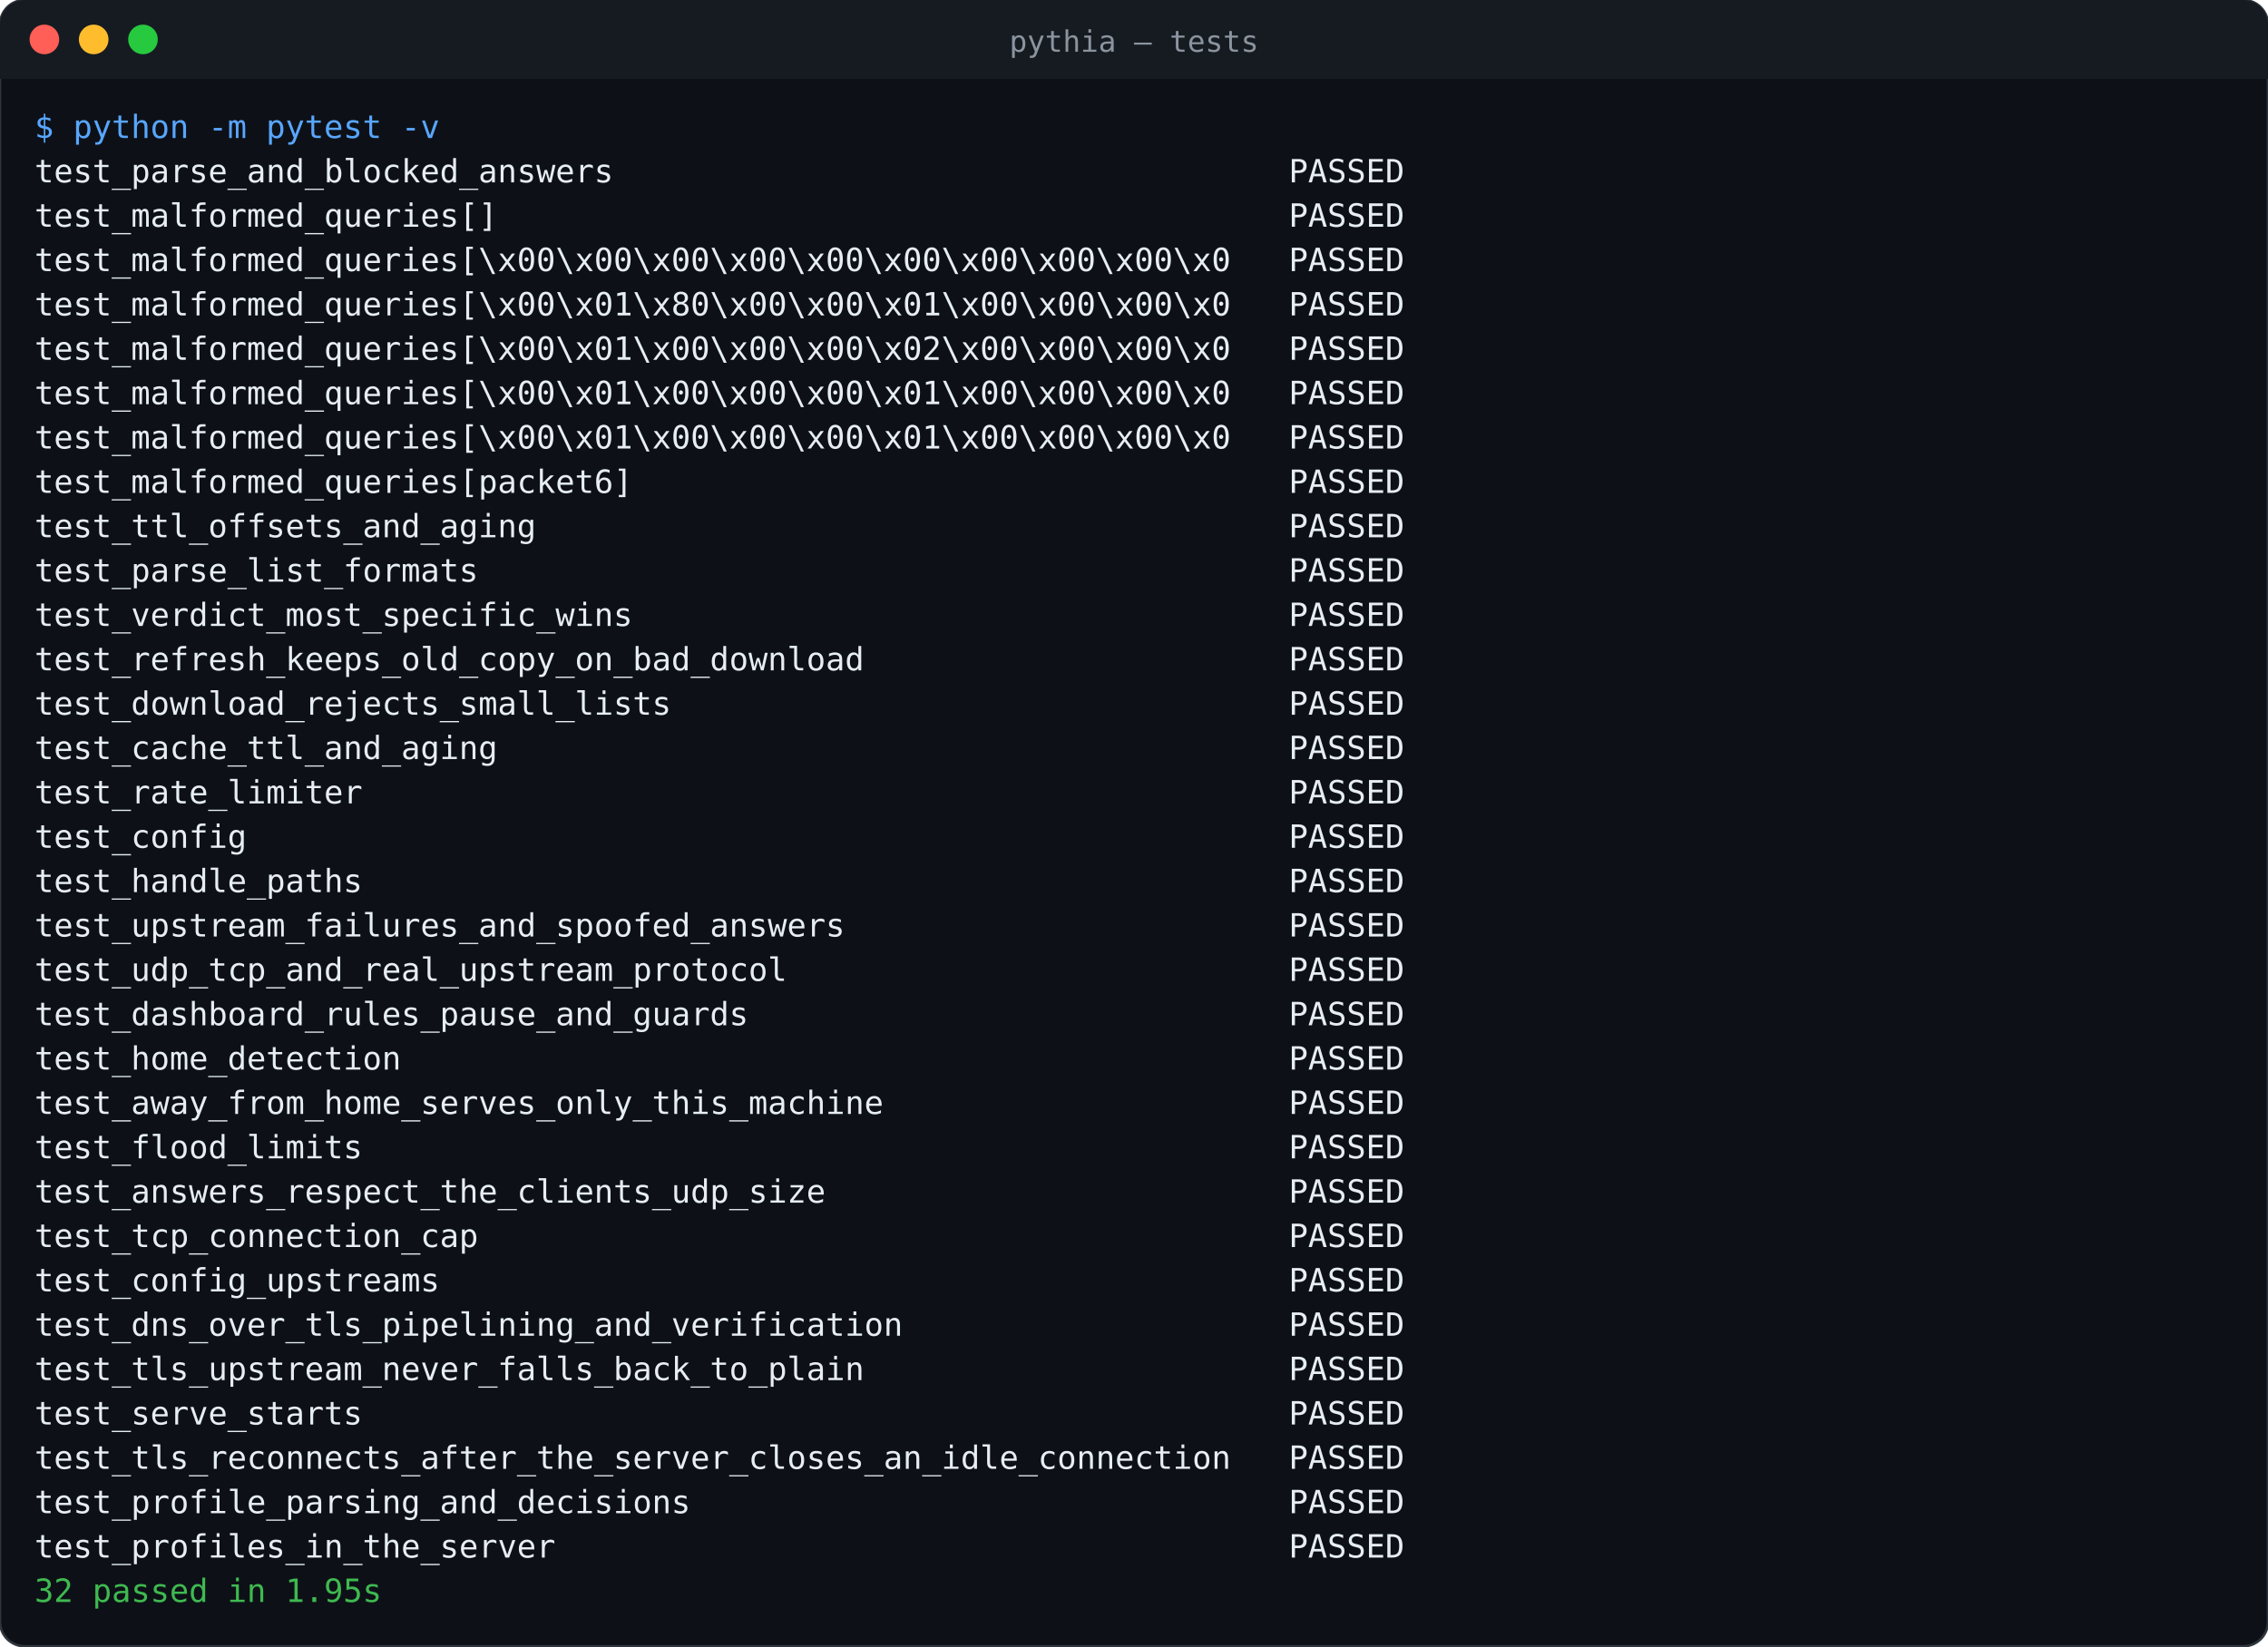
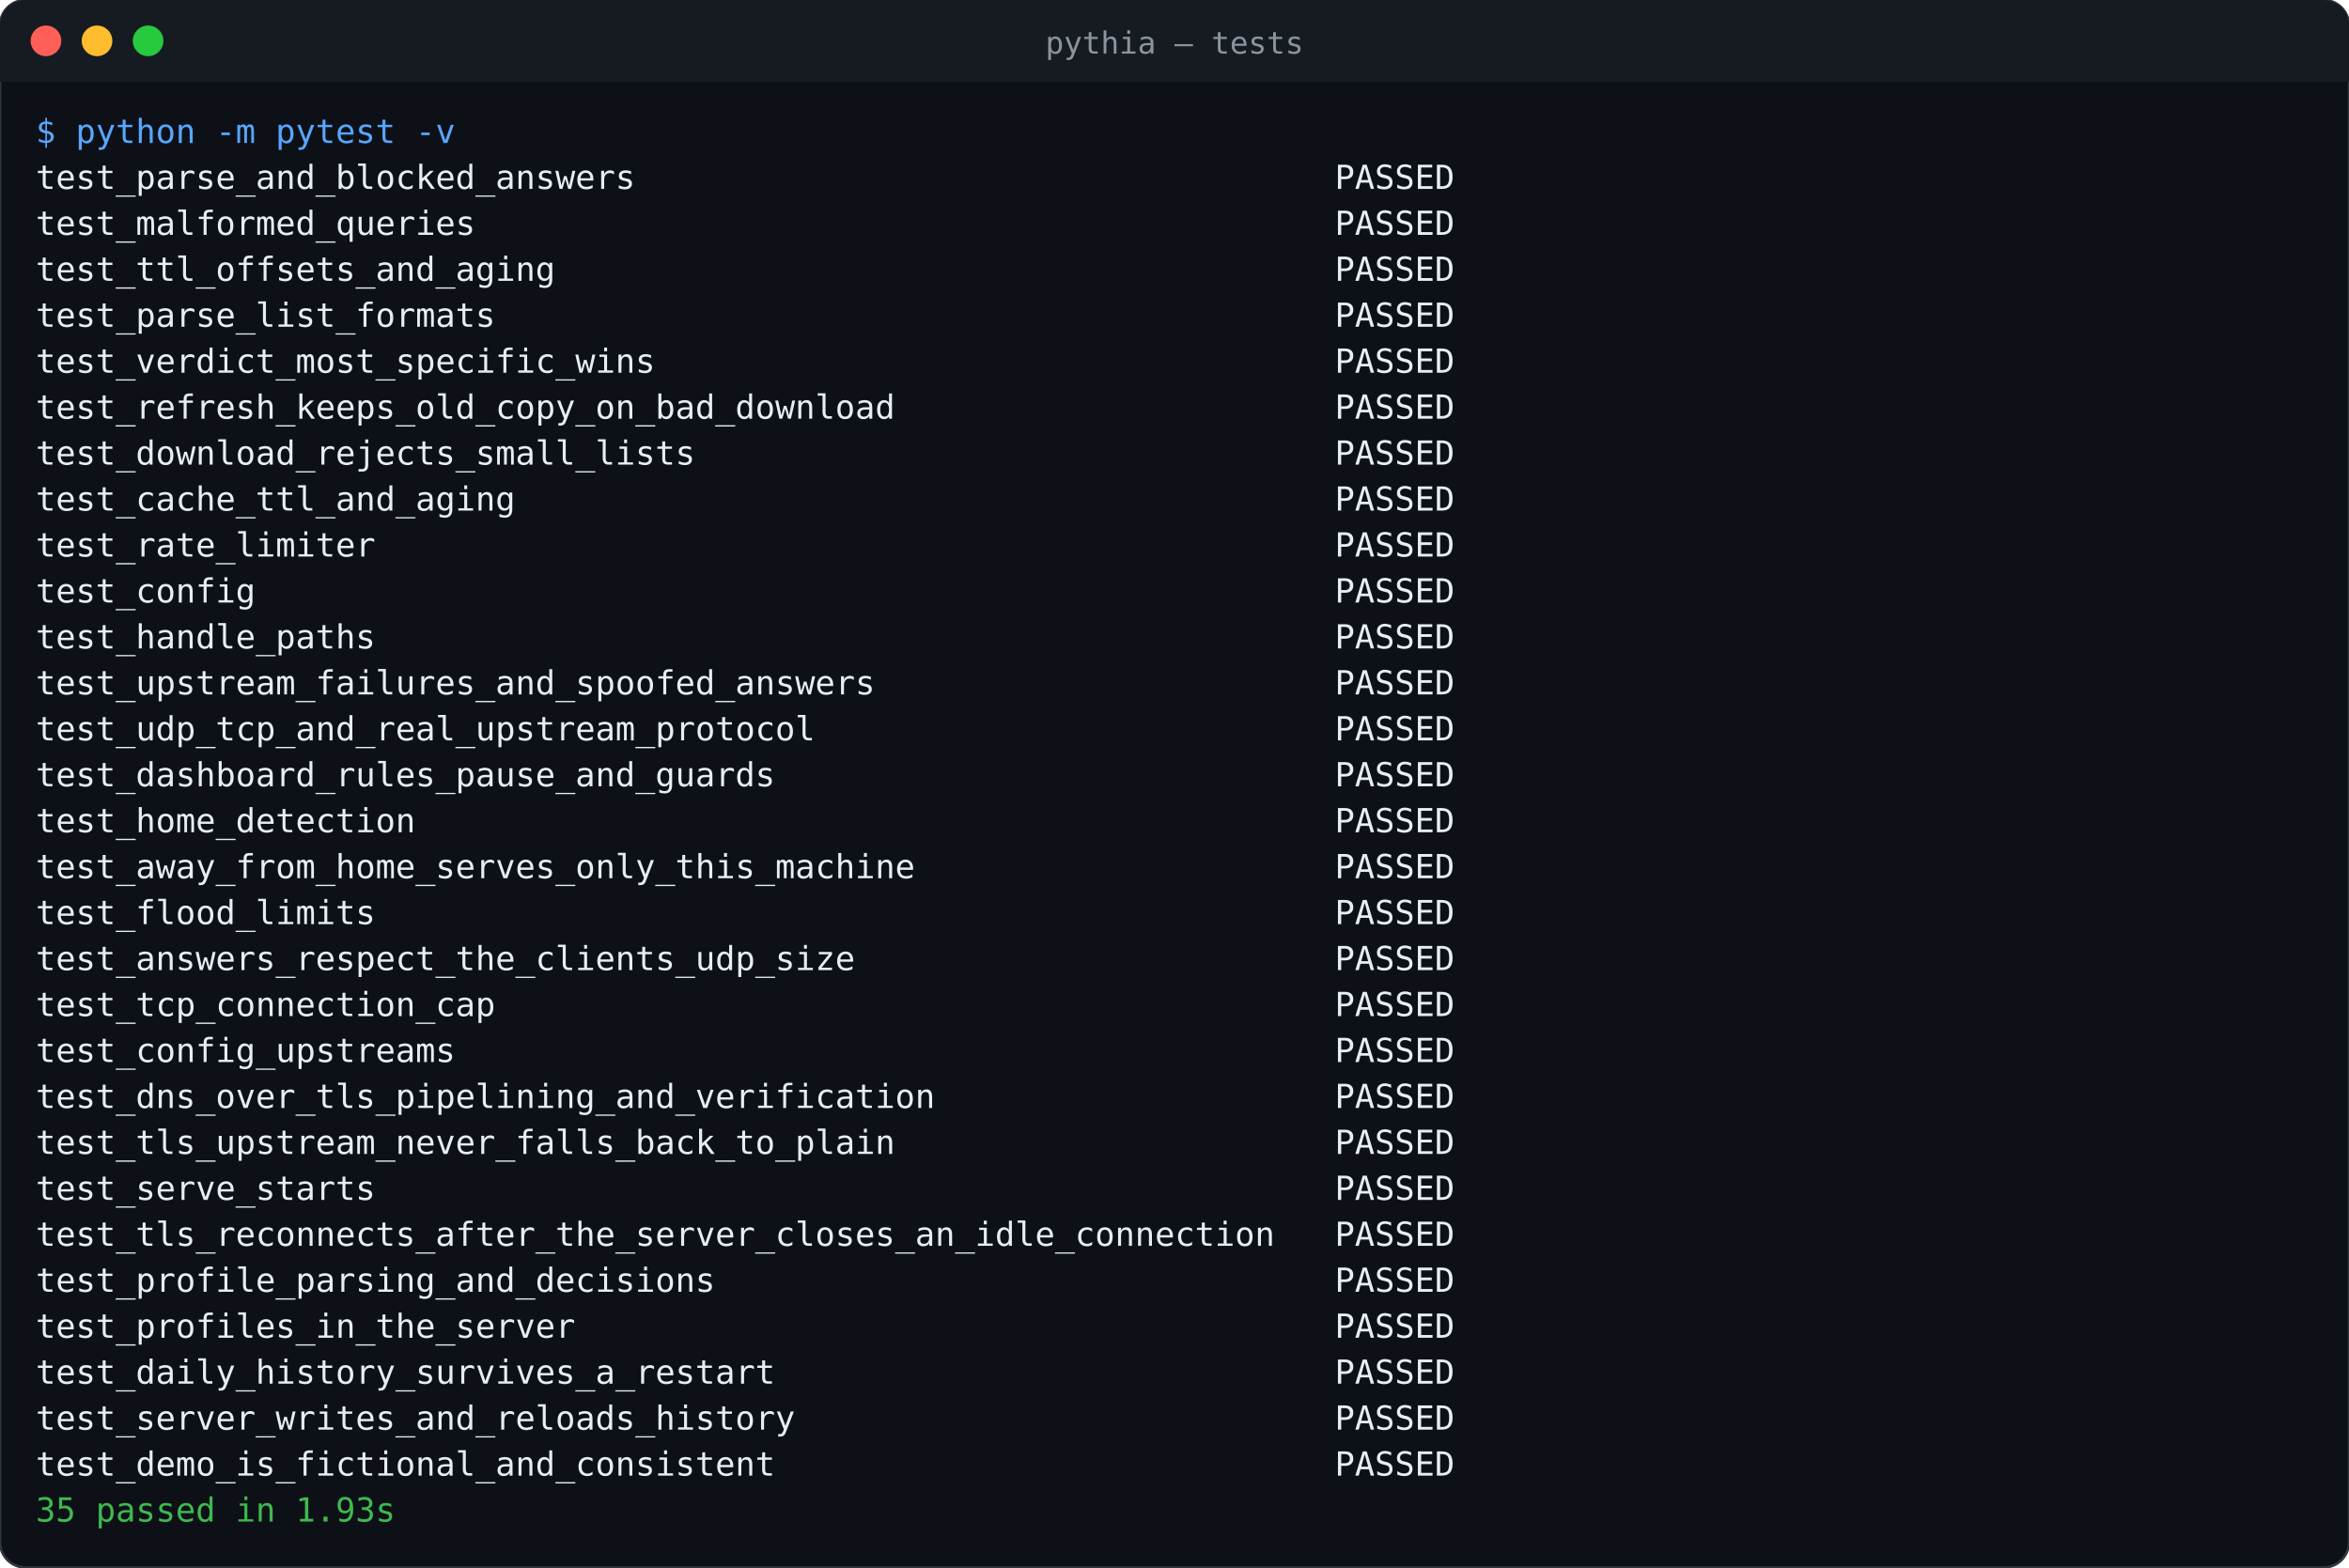
- <svg xmlns="http://www.w3.org/2000/svg" width="920" height="668" viewBox="0 0 920 668">
+ <svg xmlns="http://www.w3.org/2000/svg" width="920" height="614" viewBox="0 0 920 614">
  <rect width="100%" height="100%" rx="10" fill="#0d1117" stroke="#30363d" />
  <rect width="100%" height="32" rx="10" fill="#161b22" />
  <rect y="22" width="100%" height="10" fill="#161b22" />
  <circle cx="18" cy="16" r="6" fill="#ff5f56" />
  <circle cx="38" cy="16" r="6" fill="#ffbd2e" />
  <circle cx="58" cy="16" r="6" fill="#27c93f" />
  <text x="460" y="21" fill="#8b949e" font-family="ui-monospace,SFMono-Regular,Menlo,Consolas,monospace" font-size="12" text-anchor="middle">pythia — tests</text>
  <g font-family="ui-monospace,SFMono-Regular,Menlo,Consolas,monospace" font-size="13">
    <text x="14" y="56" fill="#58a6ff">$ python -m pytest -v</text>
    <text x="14" y="74" fill="#e6edf3">test_parse_and_blocked_answers                                   PASSED</text>
-     <text x="14" y="92" fill="#e6edf3">test_malformed_queries[]                                         PASSED</text>
-     <text x="14" y="110" fill="#e6edf3">test_malformed_queries[\x00\x00\x00\x00\x00\x00\x00\x00\x00\x0   PASSED</text>
-     <text x="14" y="128" fill="#e6edf3">test_malformed_queries[\x00\x01\x80\x00\x00\x01\x00\x00\x00\x0   PASSED</text>
-     <text x="14" y="146" fill="#e6edf3">test_malformed_queries[\x00\x01\x00\x00\x00\x02\x00\x00\x00\x0   PASSED</text>
-     <text x="14" y="164" fill="#e6edf3">test_malformed_queries[\x00\x01\x00\x00\x00\x01\x00\x00\x00\x0   PASSED</text>
-     <text x="14" y="182" fill="#e6edf3">test_malformed_queries[\x00\x01\x00\x00\x00\x01\x00\x00\x00\x0   PASSED</text>
-     <text x="14" y="200" fill="#e6edf3">test_malformed_queries[packet6]                                  PASSED</text>
-     <text x="14" y="218" fill="#e6edf3">test_ttl_offsets_and_aging                                       PASSED</text>
-     <text x="14" y="236" fill="#e6edf3">test_parse_list_formats                                          PASSED</text>
-     <text x="14" y="254" fill="#e6edf3">test_verdict_most_specific_wins                                  PASSED</text>
-     <text x="14" y="272" fill="#e6edf3">test_refresh_keeps_old_copy_on_bad_download                      PASSED</text>
-     <text x="14" y="290" fill="#e6edf3">test_download_rejects_small_lists                                PASSED</text>
-     <text x="14" y="308" fill="#e6edf3">test_cache_ttl_and_aging                                         PASSED</text>
-     <text x="14" y="326" fill="#e6edf3">test_rate_limiter                                                PASSED</text>
-     <text x="14" y="344" fill="#e6edf3">test_config                                                      PASSED</text>
-     <text x="14" y="362" fill="#e6edf3">test_handle_paths                                                PASSED</text>
-     <text x="14" y="380" fill="#e6edf3">test_upstream_failures_and_spoofed_answers                       PASSED</text>
-     <text x="14" y="398" fill="#e6edf3">test_udp_tcp_and_real_upstream_protocol                          PASSED</text>
-     <text x="14" y="416" fill="#e6edf3">test_dashboard_rules_pause_and_guards                            PASSED</text>
-     <text x="14" y="434" fill="#e6edf3">test_home_detection                                              PASSED</text>
-     <text x="14" y="452" fill="#e6edf3">test_away_from_home_serves_only_this_machine                     PASSED</text>
-     <text x="14" y="470" fill="#e6edf3">test_flood_limits                                                PASSED</text>
-     <text x="14" y="488" fill="#e6edf3">test_answers_respect_the_clients_udp_size                        PASSED</text>
-     <text x="14" y="506" fill="#e6edf3">test_tcp_connection_cap                                          PASSED</text>
-     <text x="14" y="524" fill="#e6edf3">test_config_upstreams                                            PASSED</text>
-     <text x="14" y="542" fill="#e6edf3">test_dns_over_tls_pipelining_and_verification                    PASSED</text>
-     <text x="14" y="560" fill="#e6edf3">test_tls_upstream_never_falls_back_to_plain                      PASSED</text>
-     <text x="14" y="578" fill="#e6edf3">test_serve_starts                                                PASSED</text>
-     <text x="14" y="596" fill="#e6edf3">test_tls_reconnects_after_the_server_closes_an_idle_connection   PASSED</text>
-     <text x="14" y="614" fill="#e6edf3">test_profile_parsing_and_decisions                               PASSED</text>
-     <text x="14" y="632" fill="#e6edf3">test_profiles_in_the_server                                      PASSED</text>
-     <text x="14" y="650" fill="#3fb950">32 passed in 1.95s</text>
+     <text x="14" y="92" fill="#e6edf3">test_malformed_queries                                           PASSED</text>
+     <text x="14" y="110" fill="#e6edf3">test_ttl_offsets_and_aging                                       PASSED</text>
+     <text x="14" y="128" fill="#e6edf3">test_parse_list_formats                                          PASSED</text>
+     <text x="14" y="146" fill="#e6edf3">test_verdict_most_specific_wins                                  PASSED</text>
+     <text x="14" y="164" fill="#e6edf3">test_refresh_keeps_old_copy_on_bad_download                      PASSED</text>
+     <text x="14" y="182" fill="#e6edf3">test_download_rejects_small_lists                                PASSED</text>
+     <text x="14" y="200" fill="#e6edf3">test_cache_ttl_and_aging                                         PASSED</text>
+     <text x="14" y="218" fill="#e6edf3">test_rate_limiter                                                PASSED</text>
+     <text x="14" y="236" fill="#e6edf3">test_config                                                      PASSED</text>
+     <text x="14" y="254" fill="#e6edf3">test_handle_paths                                                PASSED</text>
+     <text x="14" y="272" fill="#e6edf3">test_upstream_failures_and_spoofed_answers                       PASSED</text>
+     <text x="14" y="290" fill="#e6edf3">test_udp_tcp_and_real_upstream_protocol                          PASSED</text>
+     <text x="14" y="308" fill="#e6edf3">test_dashboard_rules_pause_and_guards                            PASSED</text>
+     <text x="14" y="326" fill="#e6edf3">test_home_detection                                              PASSED</text>
+     <text x="14" y="344" fill="#e6edf3">test_away_from_home_serves_only_this_machine                     PASSED</text>
+     <text x="14" y="362" fill="#e6edf3">test_flood_limits                                                PASSED</text>
+     <text x="14" y="380" fill="#e6edf3">test_answers_respect_the_clients_udp_size                        PASSED</text>
+     <text x="14" y="398" fill="#e6edf3">test_tcp_connection_cap                                          PASSED</text>
+     <text x="14" y="416" fill="#e6edf3">test_config_upstreams                                            PASSED</text>
+     <text x="14" y="434" fill="#e6edf3">test_dns_over_tls_pipelining_and_verification                    PASSED</text>
+     <text x="14" y="452" fill="#e6edf3">test_tls_upstream_never_falls_back_to_plain                      PASSED</text>
+     <text x="14" y="470" fill="#e6edf3">test_serve_starts                                                PASSED</text>
+     <text x="14" y="488" fill="#e6edf3">test_tls_reconnects_after_the_server_closes_an_idle_connection   PASSED</text>
+     <text x="14" y="506" fill="#e6edf3">test_profile_parsing_and_decisions                               PASSED</text>
+     <text x="14" y="524" fill="#e6edf3">test_profiles_in_the_server                                      PASSED</text>
+     <text x="14" y="542" fill="#e6edf3">test_daily_history_survives_a_restart                            PASSED</text>
+     <text x="14" y="560" fill="#e6edf3">test_server_writes_and_reloads_history                           PASSED</text>
+     <text x="14" y="578" fill="#e6edf3">test_demo_is_fictional_and_consistent                            PASSED</text>
+     <text x="14" y="596" fill="#3fb950">35 passed in 1.93s</text>
  </g>
</svg>
